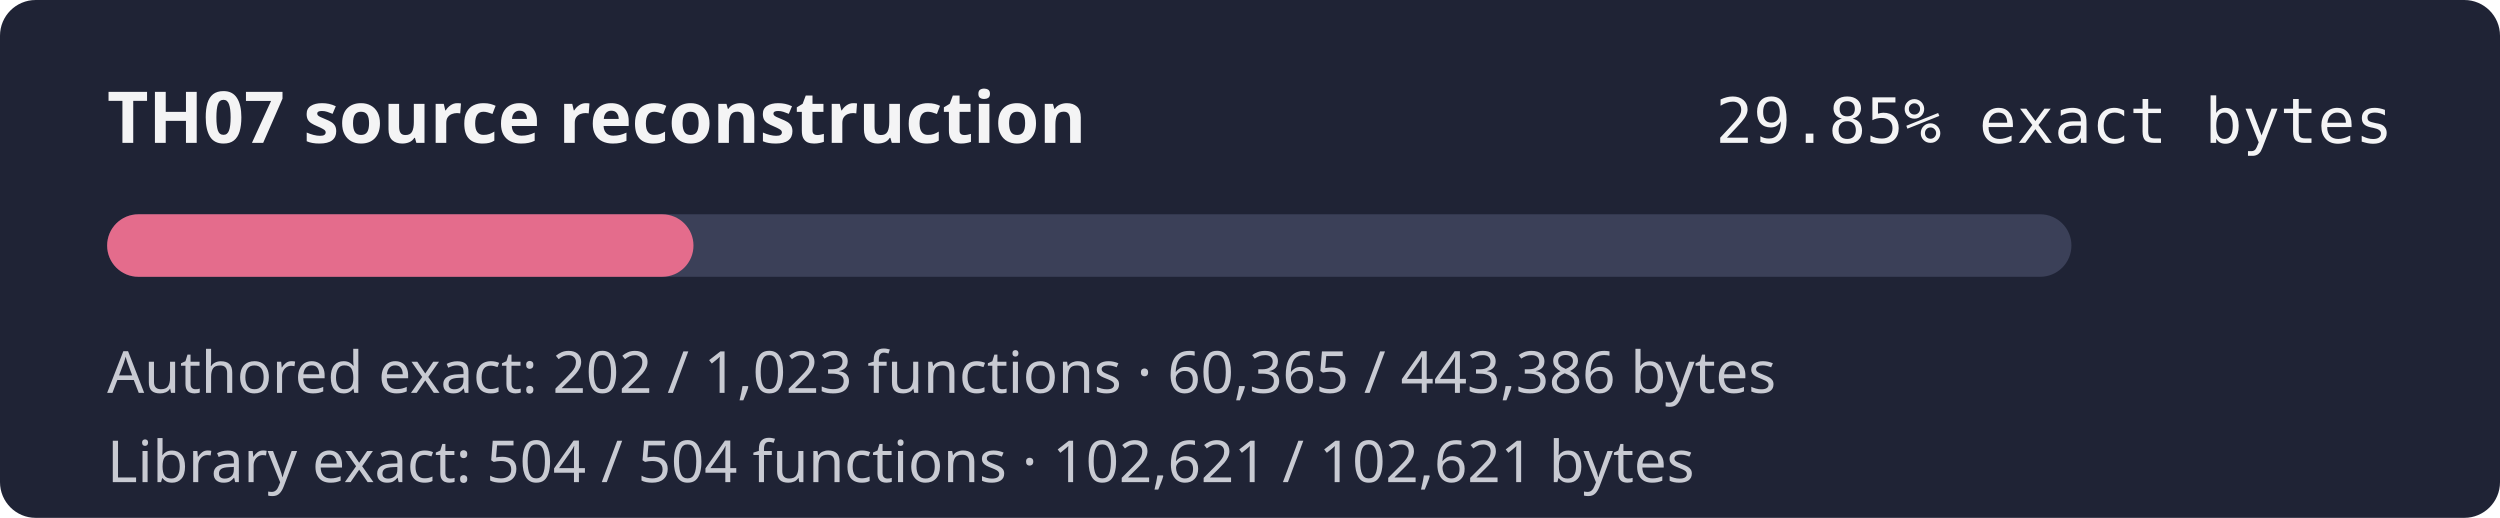
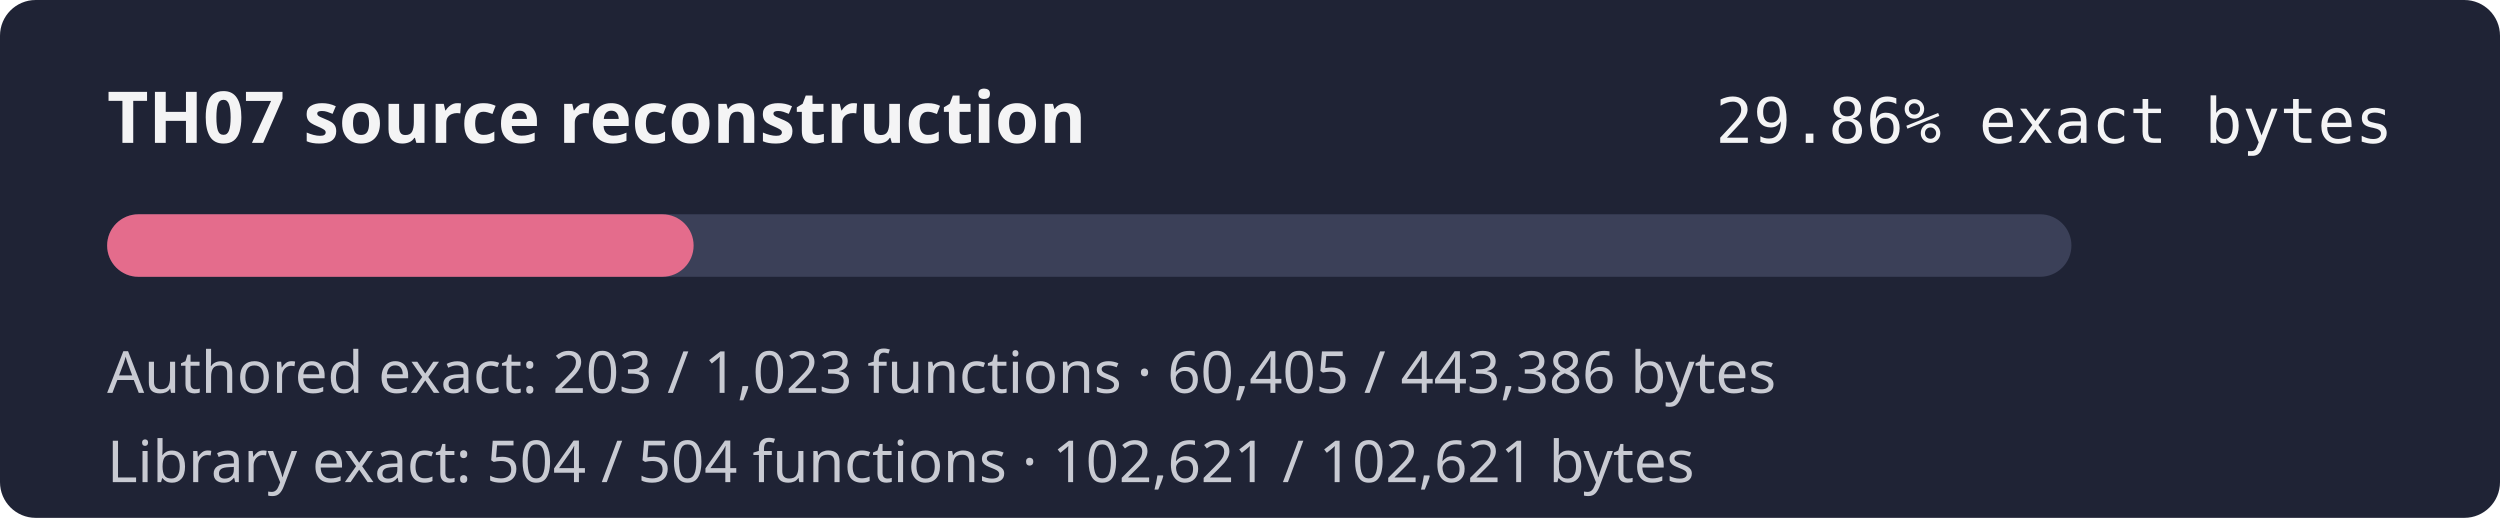
- <svg xmlns="http://www.w3.org/2000/svg" width="560" height="116" role="img" aria-label="TH07 reconstruction progress 29.85% by bytes">
+ <svg xmlns="http://www.w3.org/2000/svg" width="560" height="116" role="img" aria-label="TH07 reconstruction progress 29.86% by bytes">
  <rect width="560" height="116" rx="8" fill="#1f2335" />
  <text x="24" y="32" fill="#f4f4f5" font-family="sans-serif" font-size="16" font-weight="600">TH07 source reconstruction</text>
-   <text x="536" y="32" fill="#f4f4f5" text-anchor="end" font-family="monospace" font-size="14">29.85% exact bytes</text>
+   <text x="536" y="32" fill="#f4f4f5" text-anchor="end" font-family="monospace" font-size="14">29.86% exact bytes</text>
  <rect x="24" y="48" width="440" height="14" rx="7" fill="#3b4058" />
-   <rect x="24" y="48" width="131.34" height="14" rx="7" fill="#e46c8c" />
-   <text x="24" y="88" fill="#c8cad2" font-family="sans-serif" font-size="13">Authored exact: 202 / 1,023 functions · 60,365 / 443,386 bytes</text>
+   <rect x="24" y="48" width="131.37" height="14" rx="7" fill="#e46c8c" />
+   <text x="24" y="88" fill="#c8cad2" font-family="sans-serif" font-size="13">Authored exact: 203 / 1,023 functions · 60,405 / 443,386 bytes</text>
  <text x="24" y="108" fill="#c8cad2" font-family="sans-serif" font-size="13">Library exact: 504 / 504 functions · 102,621 / 102,621 bytes</text>
</svg>
